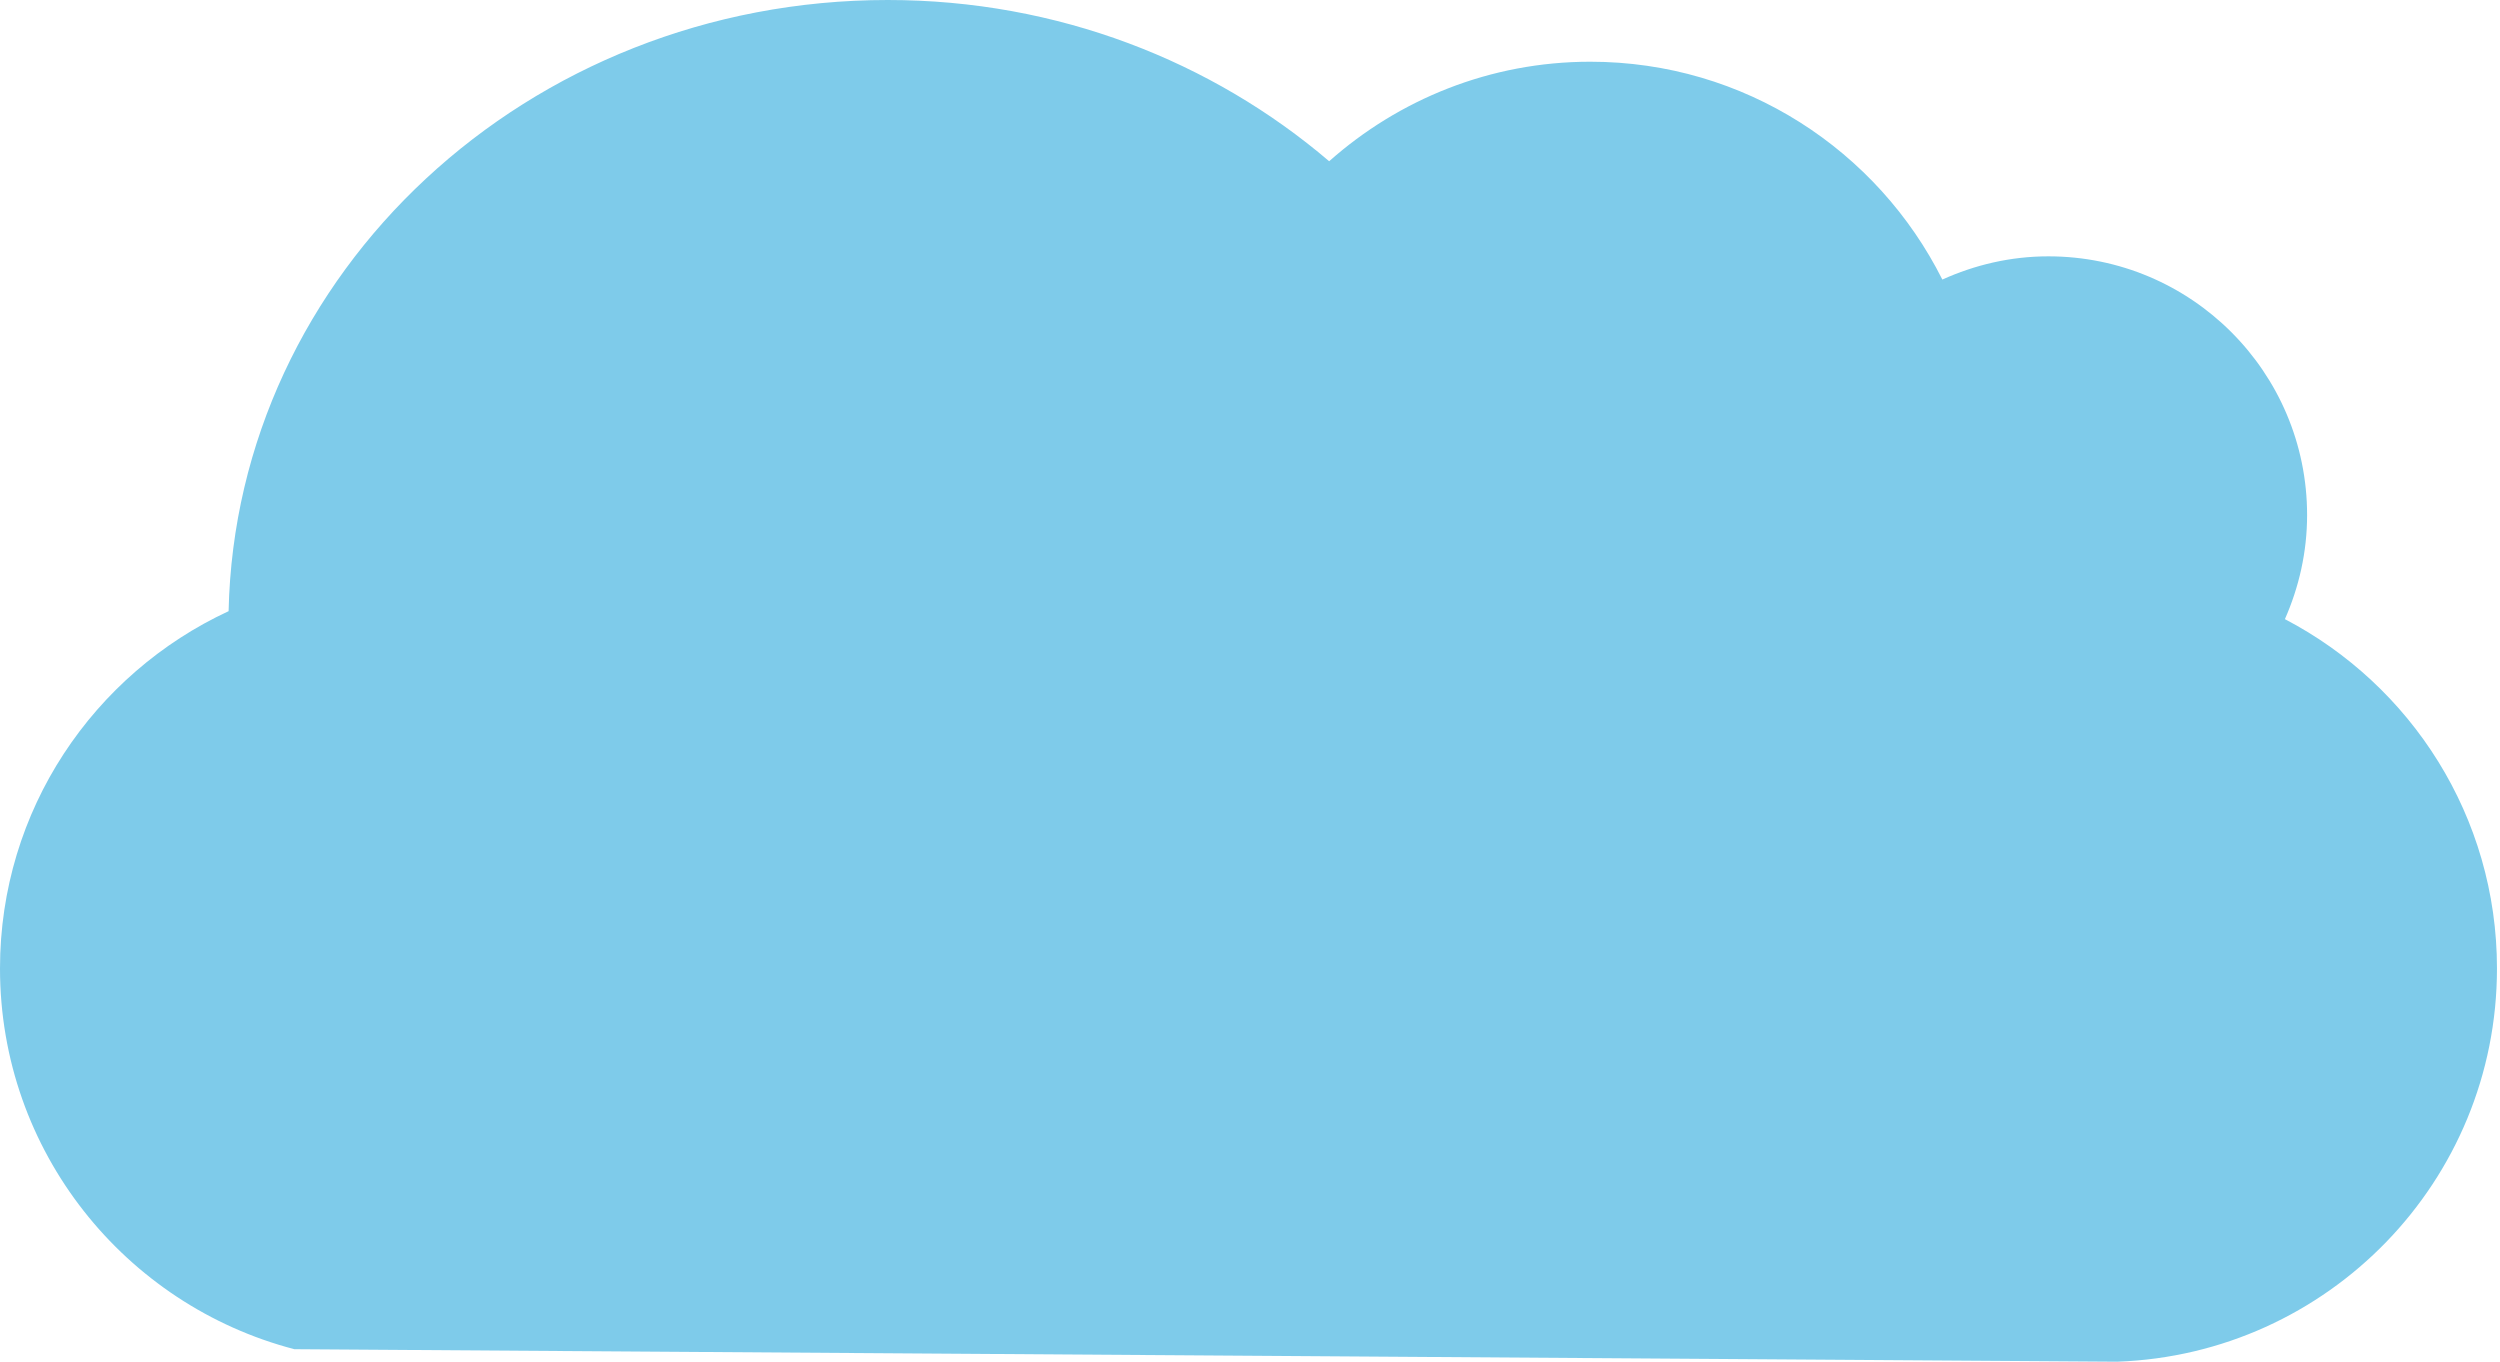
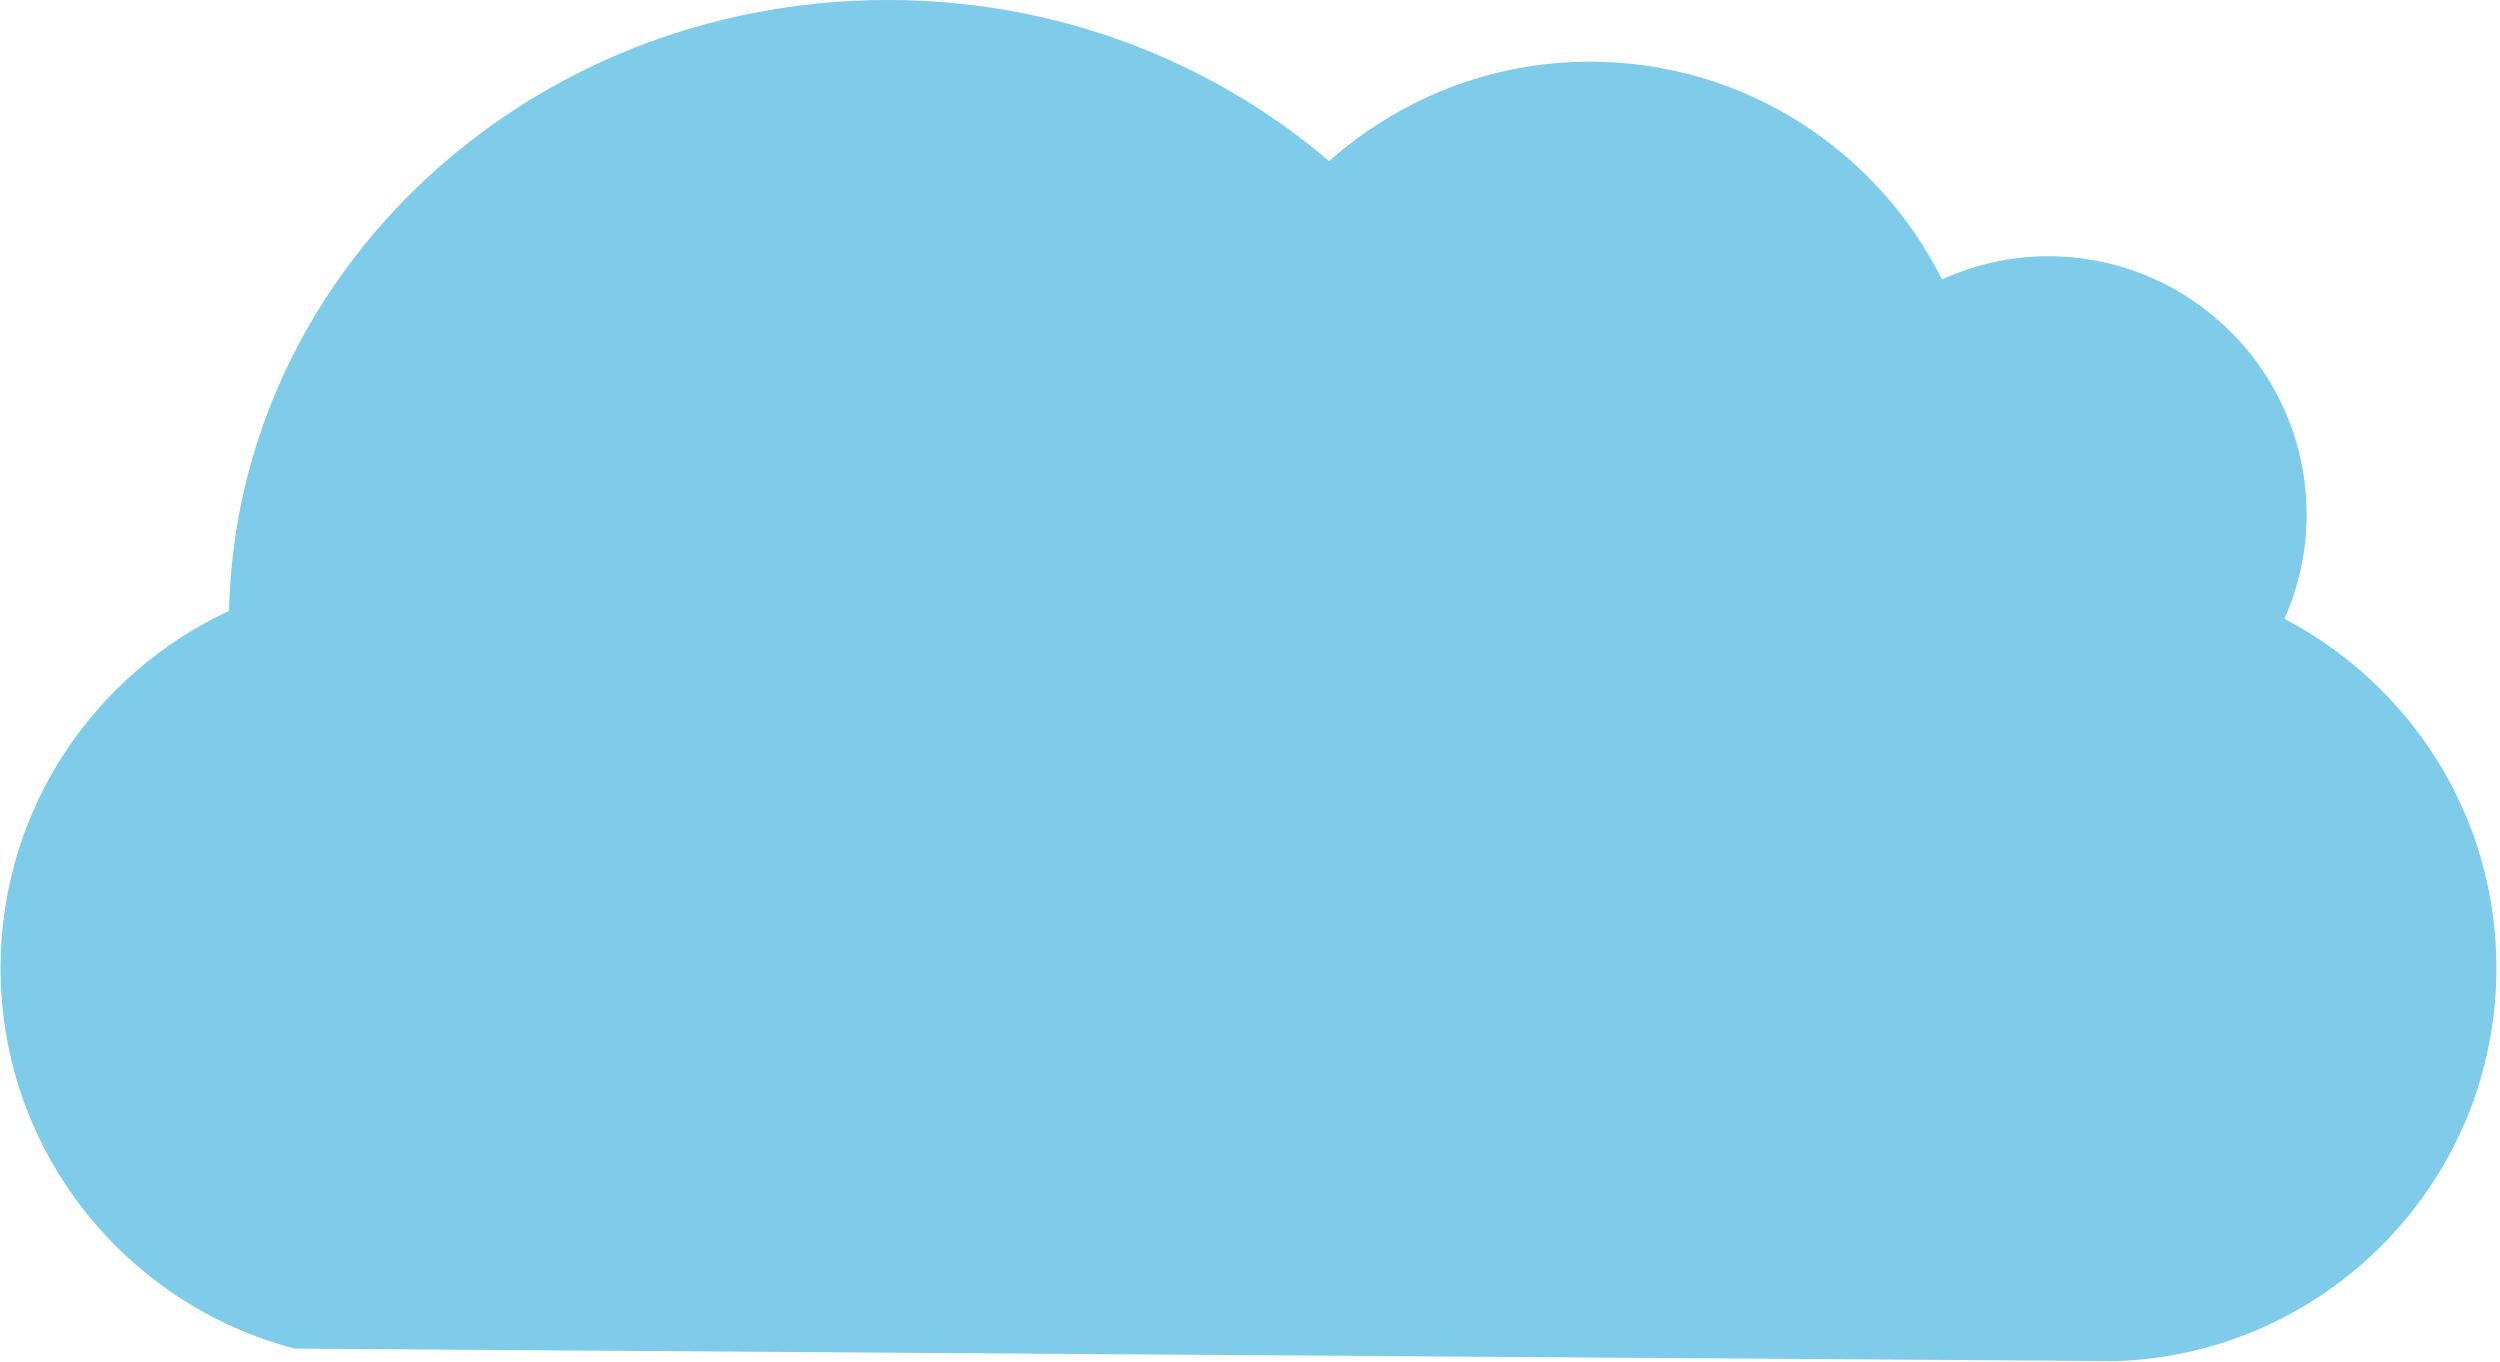
- <svg xmlns="http://www.w3.org/2000/svg" width="235px" height="128px" viewBox="0 0 235 128" version="1.1">
-   <defs />
-   <g id="Page-1" stroke="none" stroke-width="1" fill="none" fill-rule="evenodd">
+ <svg xmlns="http://www.w3.org/2000/svg" width="180px" height="98px" viewBox="0 0 235 128" version="1.1">
+   <g id="Page-1" stroke="none" strokeWidth="1" fill="none" fillRule="evenodd">
    <path d="M192.544,24.096 C188.982,24.096 185.624,24.904 182.58,26.278 C176.496,14.151 163.982,5.802 149.487,5.802 C140.06,5.802 131.479,9.355 124.941,15.157 C113.946,5.768 99.423,0 83.448,0 C49.629,0 22.184,25.615 21.488,57.45 C8.808,63.335 0,76.14 0,91.031 C0,108.24 11.755,122.672 27.667,126.824 L199.019,128 C218.847,127.289 234.715,111.033 234.715,91.031 C234.715,76.75 226.624,64.38 214.781,58.2 C216.102,55.199 216.867,51.904 216.867,48.415 C216.868,34.985 205.978,24.096 192.544,24.096 L192.544,24.096 L192.544,24.096 Z" id="Shape" fill="#7ECBEA" />
  </g>
</svg>
